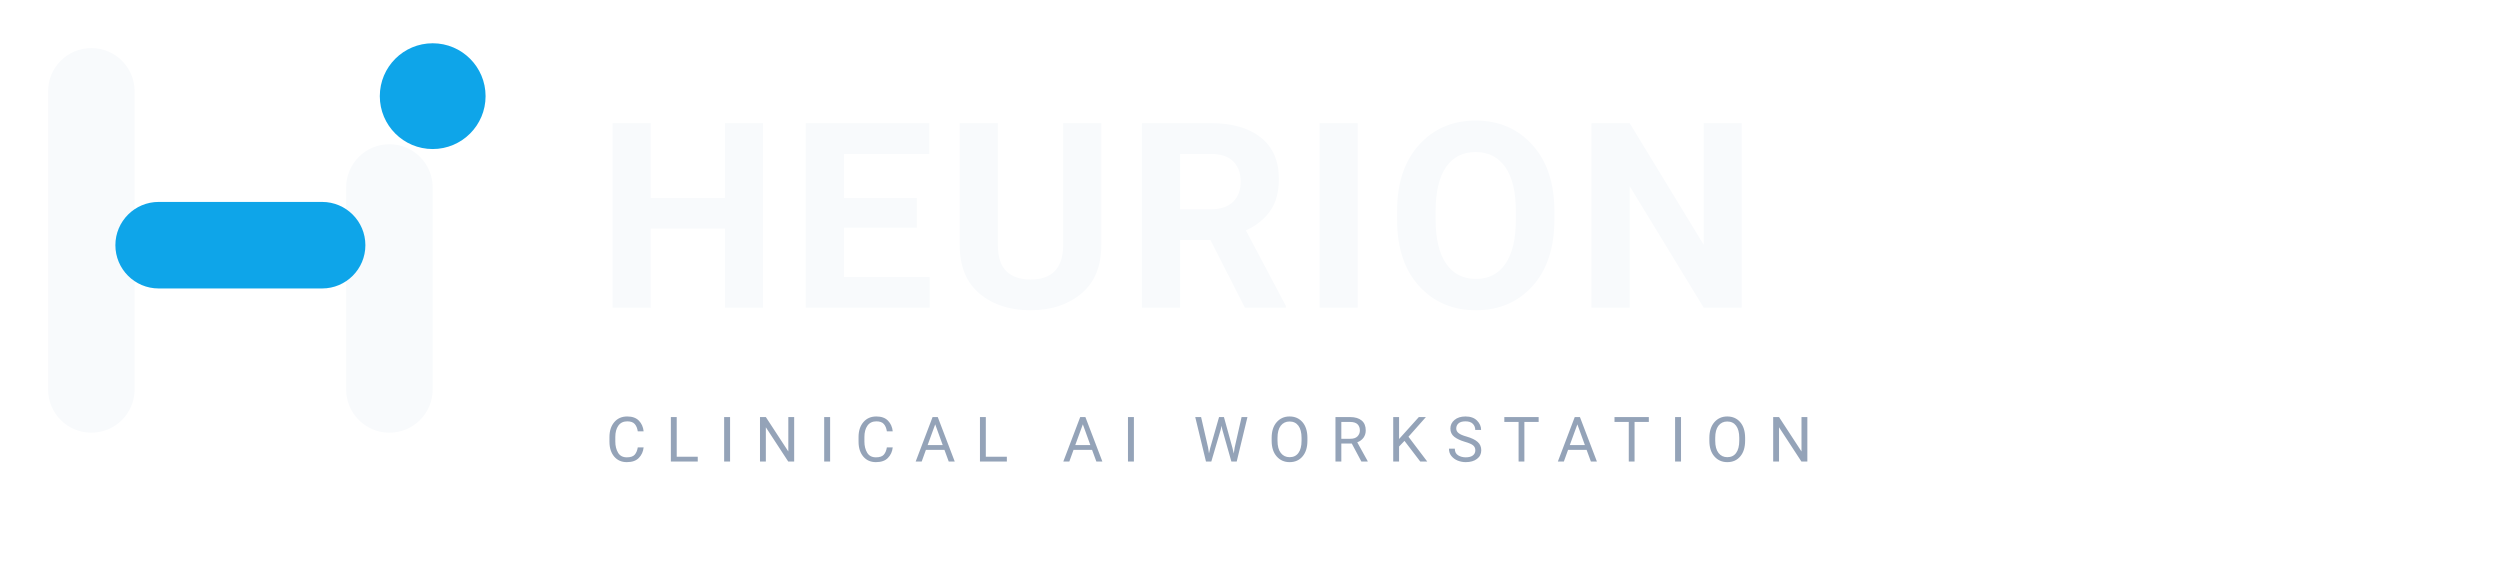
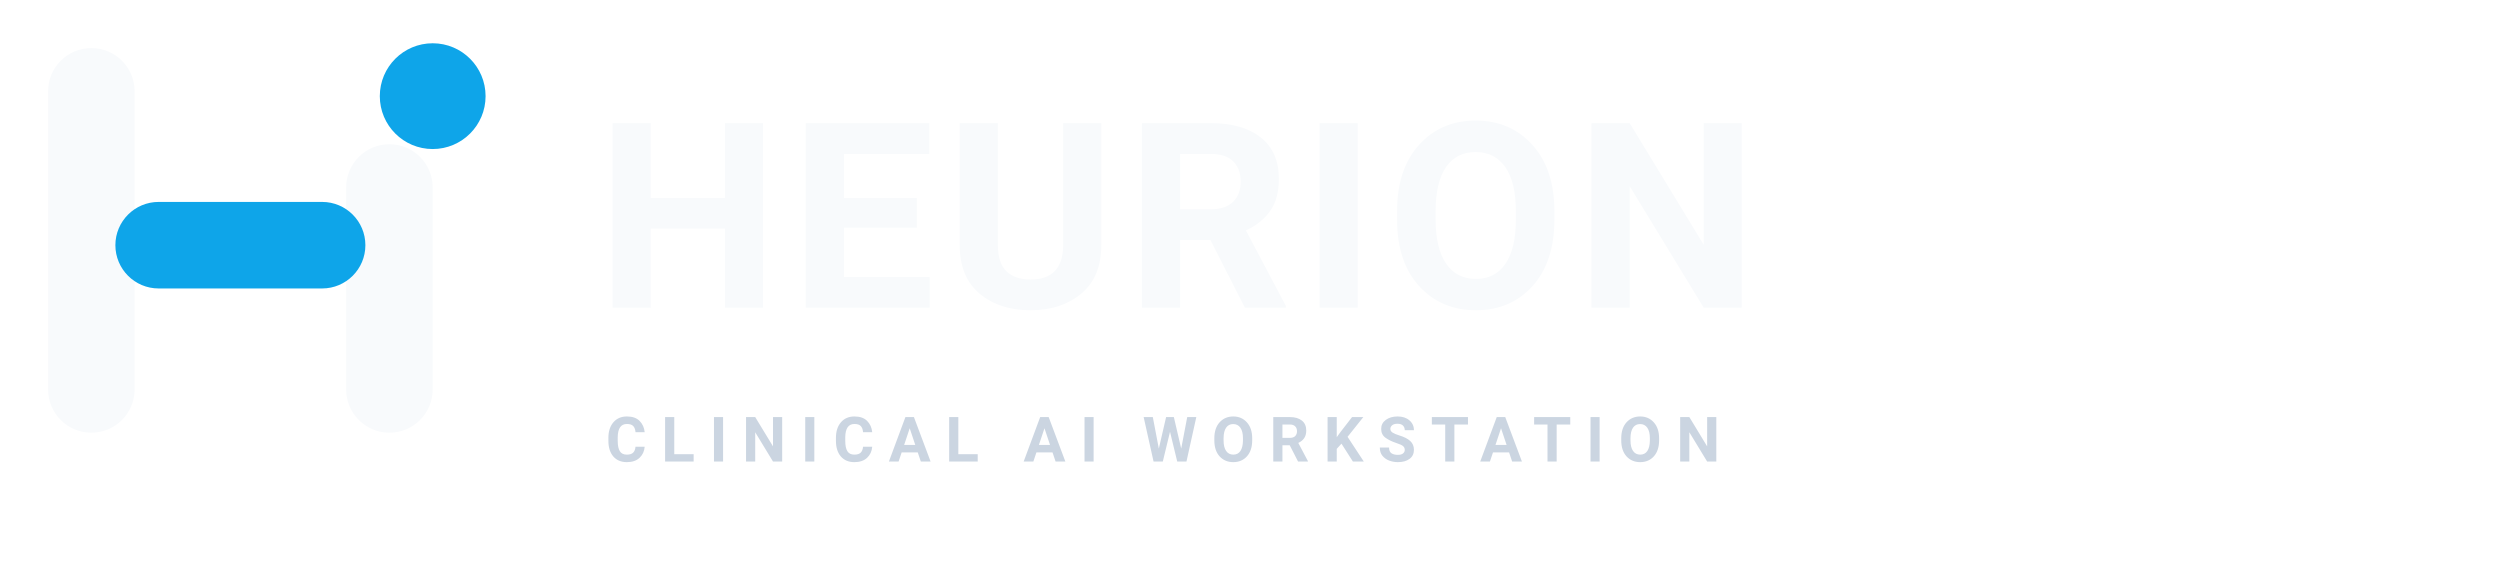
<svg xmlns="http://www.w3.org/2000/svg" viewBox="0 0 520 120" width="520" height="120">
  <g fill="#F8FAFC">
    <rect x="10" y="10" width="18" height="80" rx="9" />
    <rect x="72" y="30" width="18" height="60" rx="9" />
  </g>
  <g fill="#0EA5E9">
    <rect x="24" y="42" width="52" height="18" rx="9" />
    <circle cx="90" cy="20" r="11" />
  </g>
  <text x="124" y="64" font-family="ui-sans-serif, system-ui, -apple-system, BlinkMacSystemFont, 'Segoe UI', Roboto, sans-serif" font-size="54" font-weight="600" letter-spacing="2" fill="#F8FAFC">HEURION</text>
-   <text x="126" y="96" font-family="ui-sans-serif, system-ui, -apple-system, BlinkMacSystemFont, 'Segoe UI', Roboto, sans-serif" font-size="13" font-weight="400" letter-spacing="4" fill="#94A3B8">CLINICAL AI WORKSTATION</text>
+   <text x="126" y="96" font-family="ui-sans-serif, system-ui, -apple-system, BlinkMacSystemFont, 'Segoe UI', Roboto, sans-serif" font-size="13" font-weight="600" letter-spacing="3" fill="#CBD5E1">CLINICAL AI WORKSTATION</text>
</svg>
